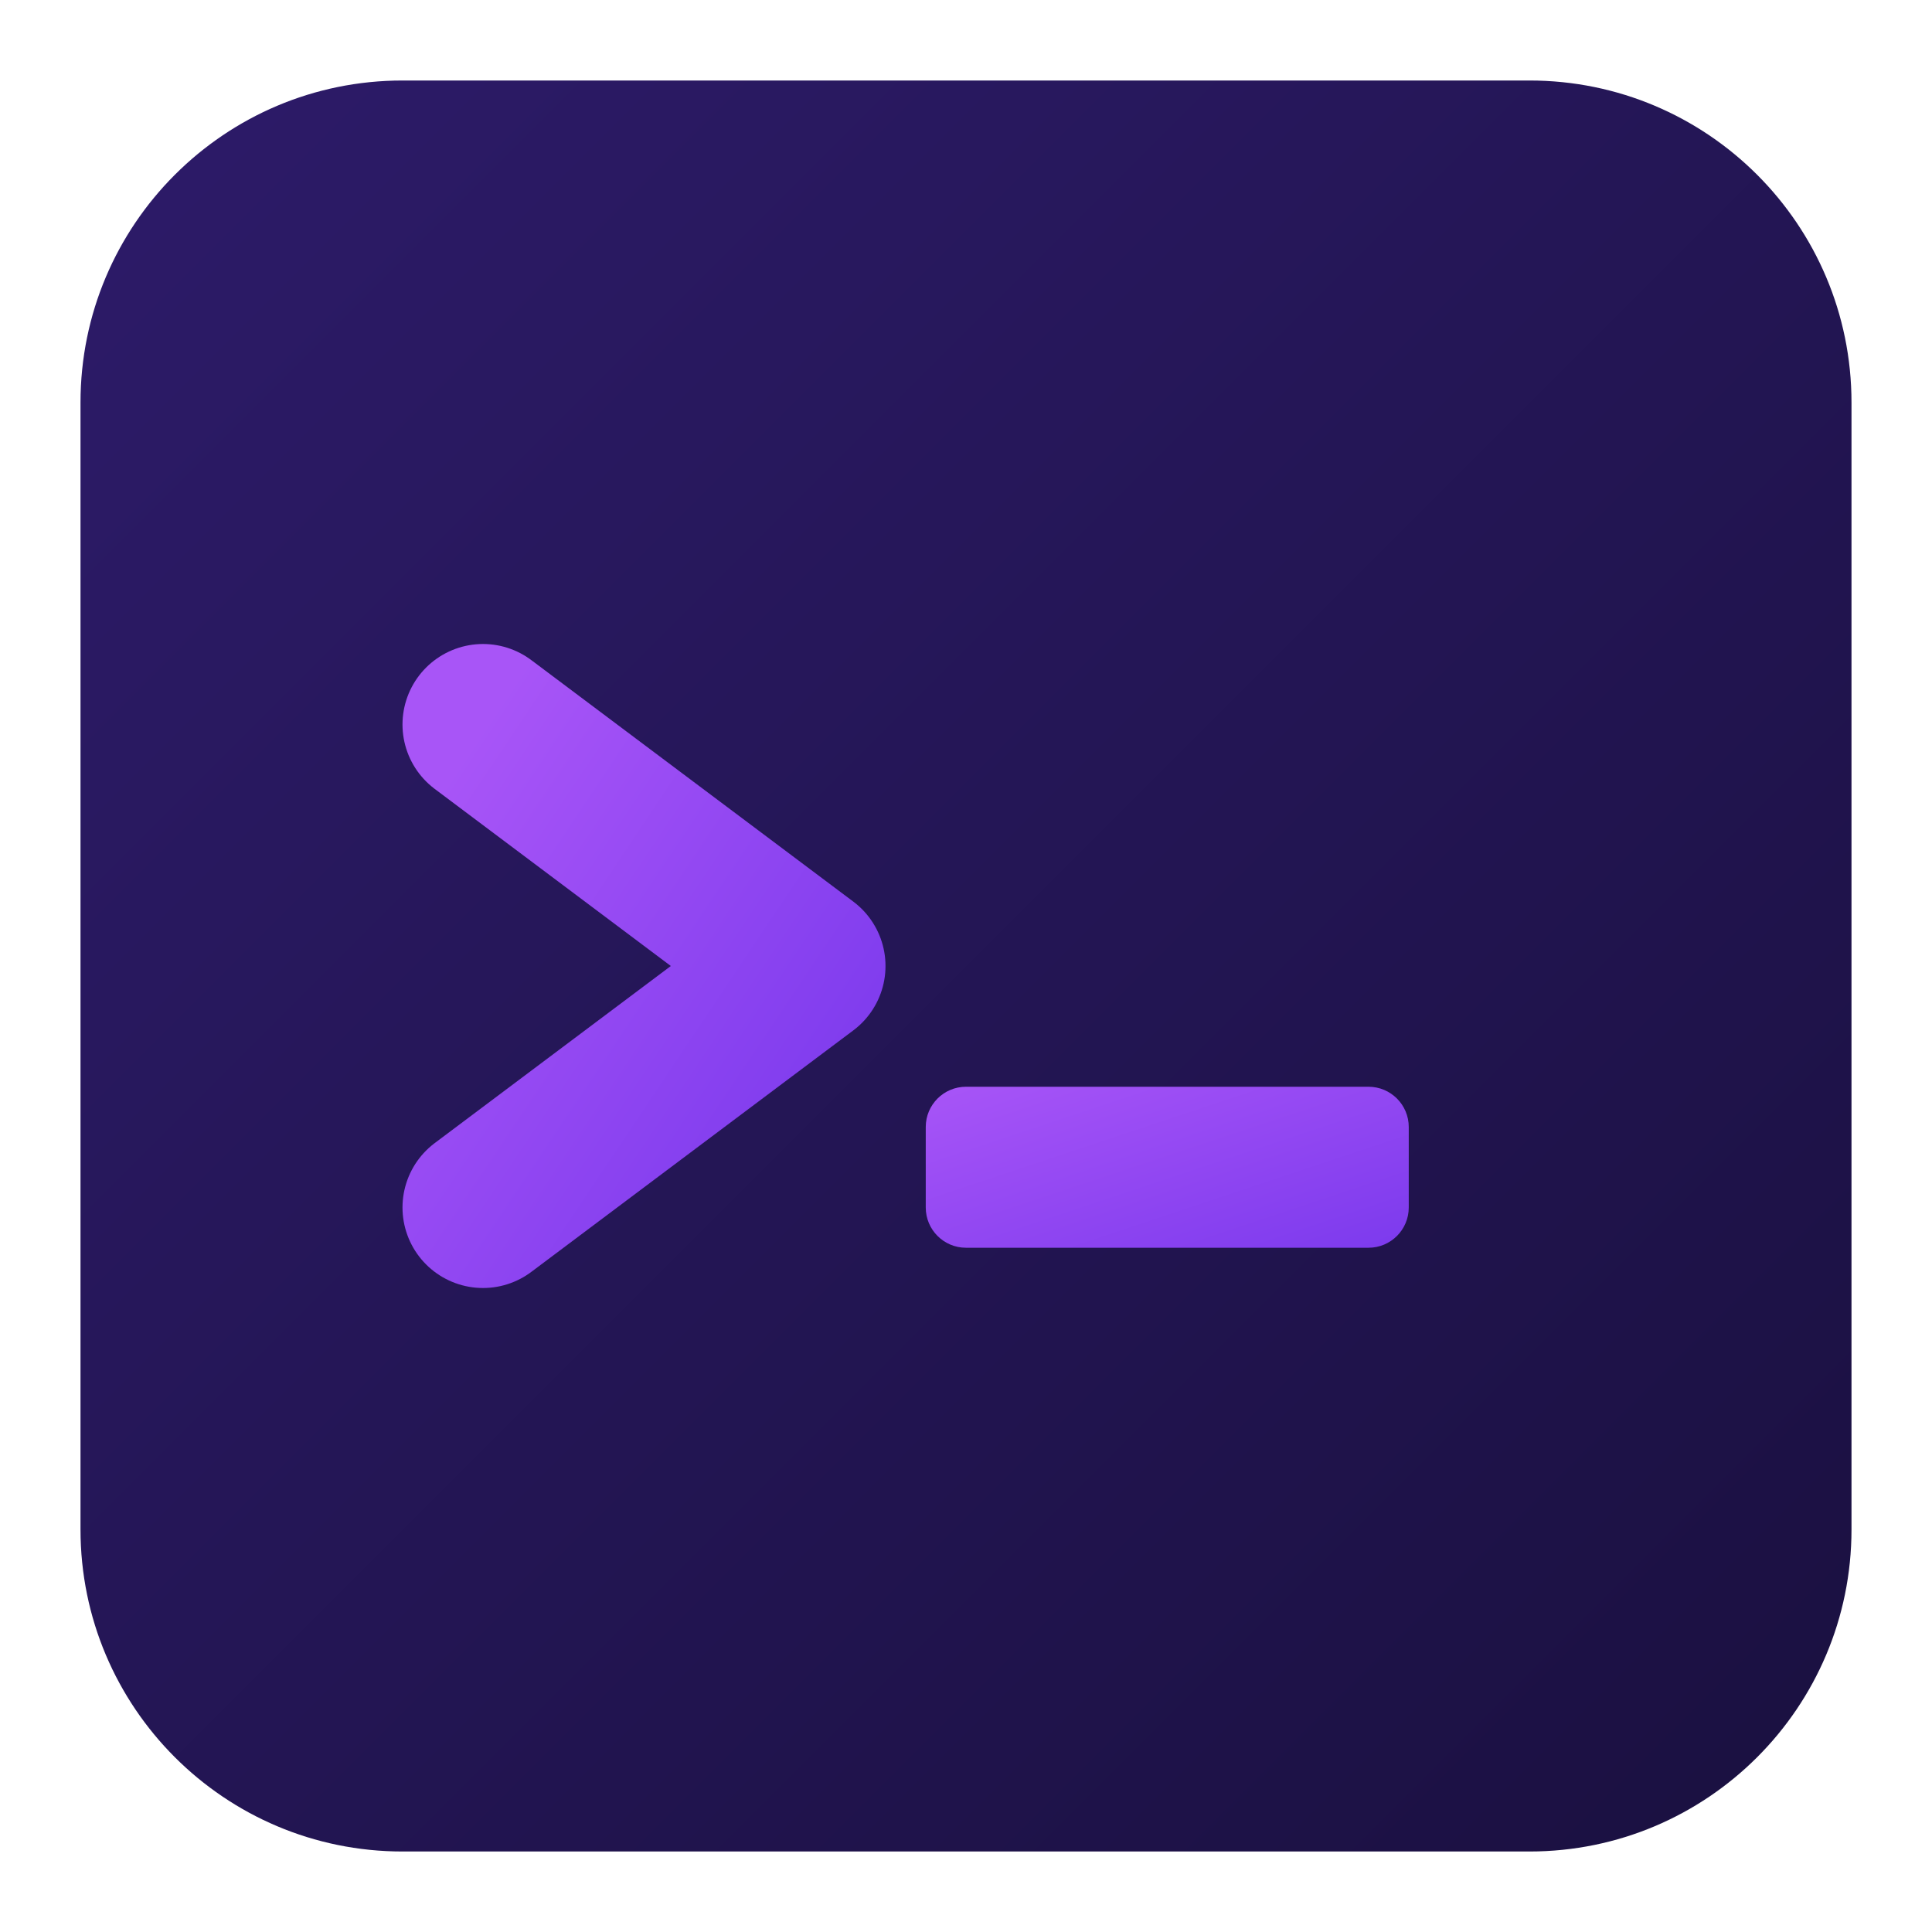
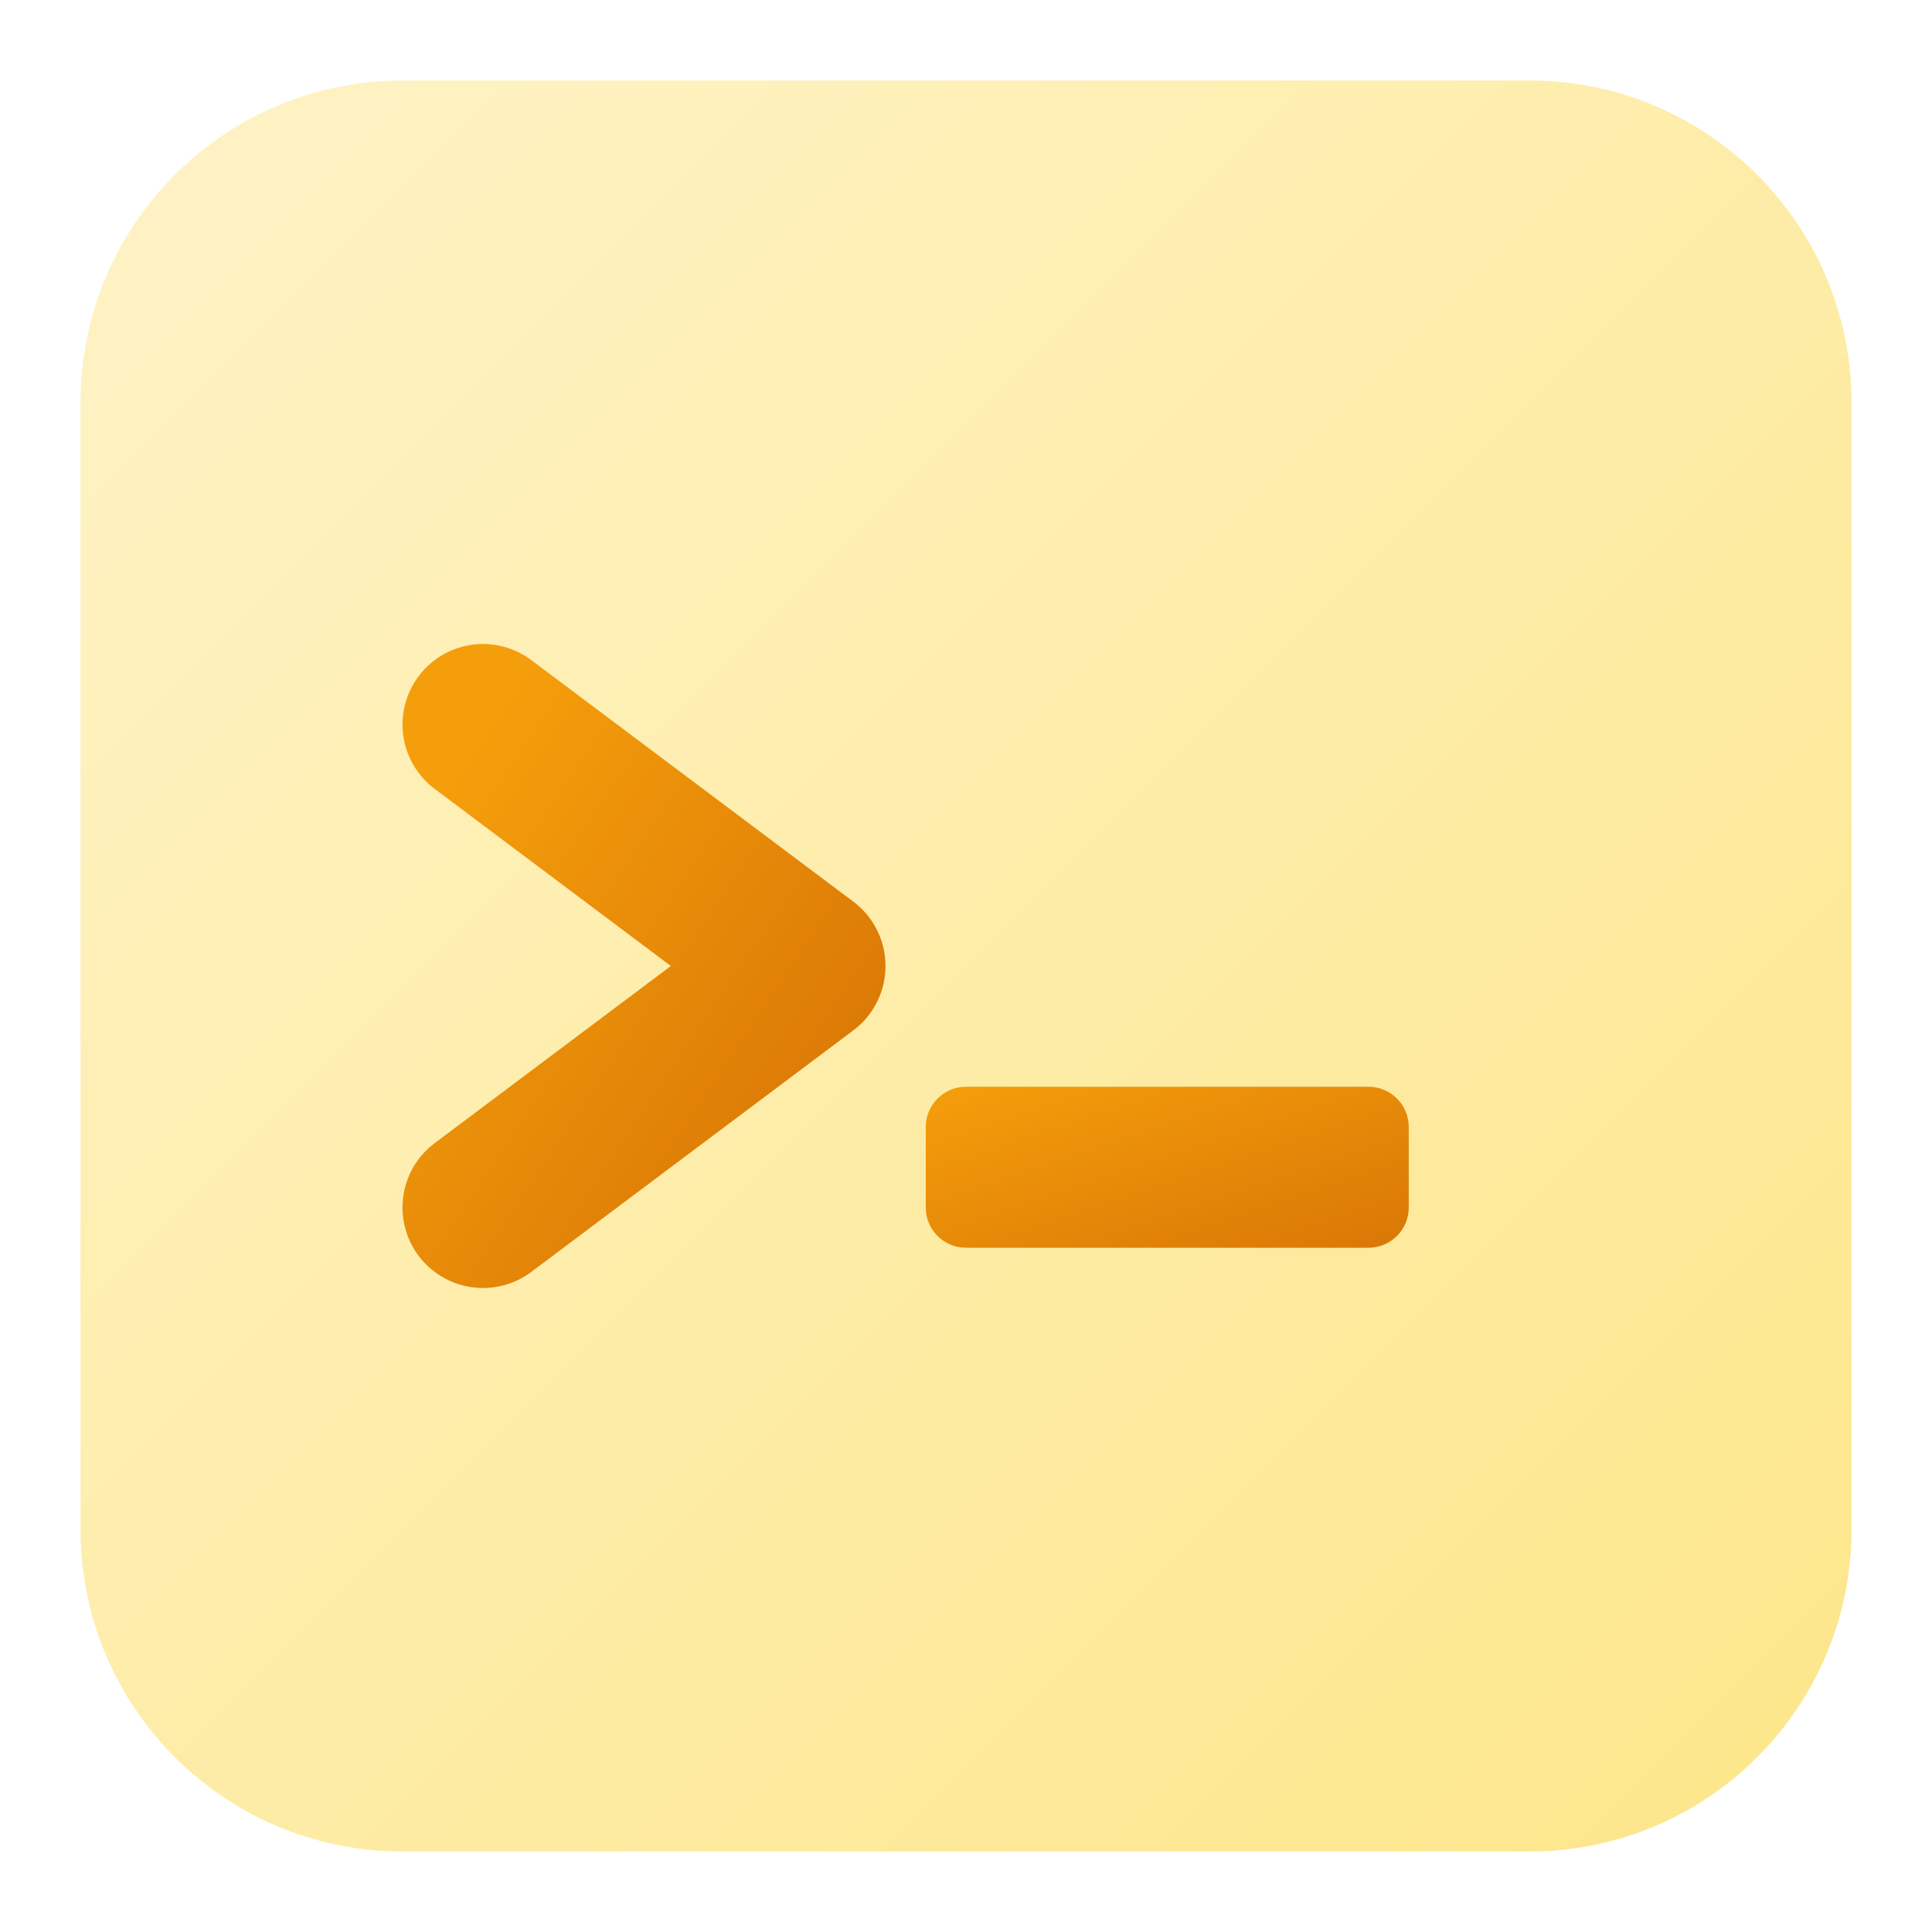
<svg xmlns="http://www.w3.org/2000/svg" viewBox="0 0 48 48" width="48" height="48">
  <defs>
    <linearGradient id="bg" x1="0%" y1="0%" x2="100%" y2="100%">
-       <stop offset="0%" stop-color="#2d1b69" />
-       <stop offset="100%" stop-color="#1a1040" />
+       <stop offset="0%" stop-color="#fef3c7" />
+       <stop offset="100%" stop-color="#fde68a" />
    </linearGradient>
    <linearGradient id="accent" x1="0%" y1="0%" x2="100%" y2="100%">
-       <stop offset="0%" stop-color="#a855f7" />
-       <stop offset="100%" stop-color="#7c3aed" />
+       <stop offset="0%" stop-color="#f59e0b" />
+       <stop offset="100%" stop-color="#d97706" />
    </linearGradient>
  </defs>
  <rect x="2" y="2" width="44" height="44" rx="8" ry="8" fill="url(#bg)" />
  <path d="M12 18 L20 24 L12 30" stroke="url(#accent)" stroke-width="4" stroke-linecap="round" stroke-linejoin="round" fill="none" />
  <rect x="23" y="27" width="12" height="4" rx="1" fill="url(#accent)" />
</svg>
